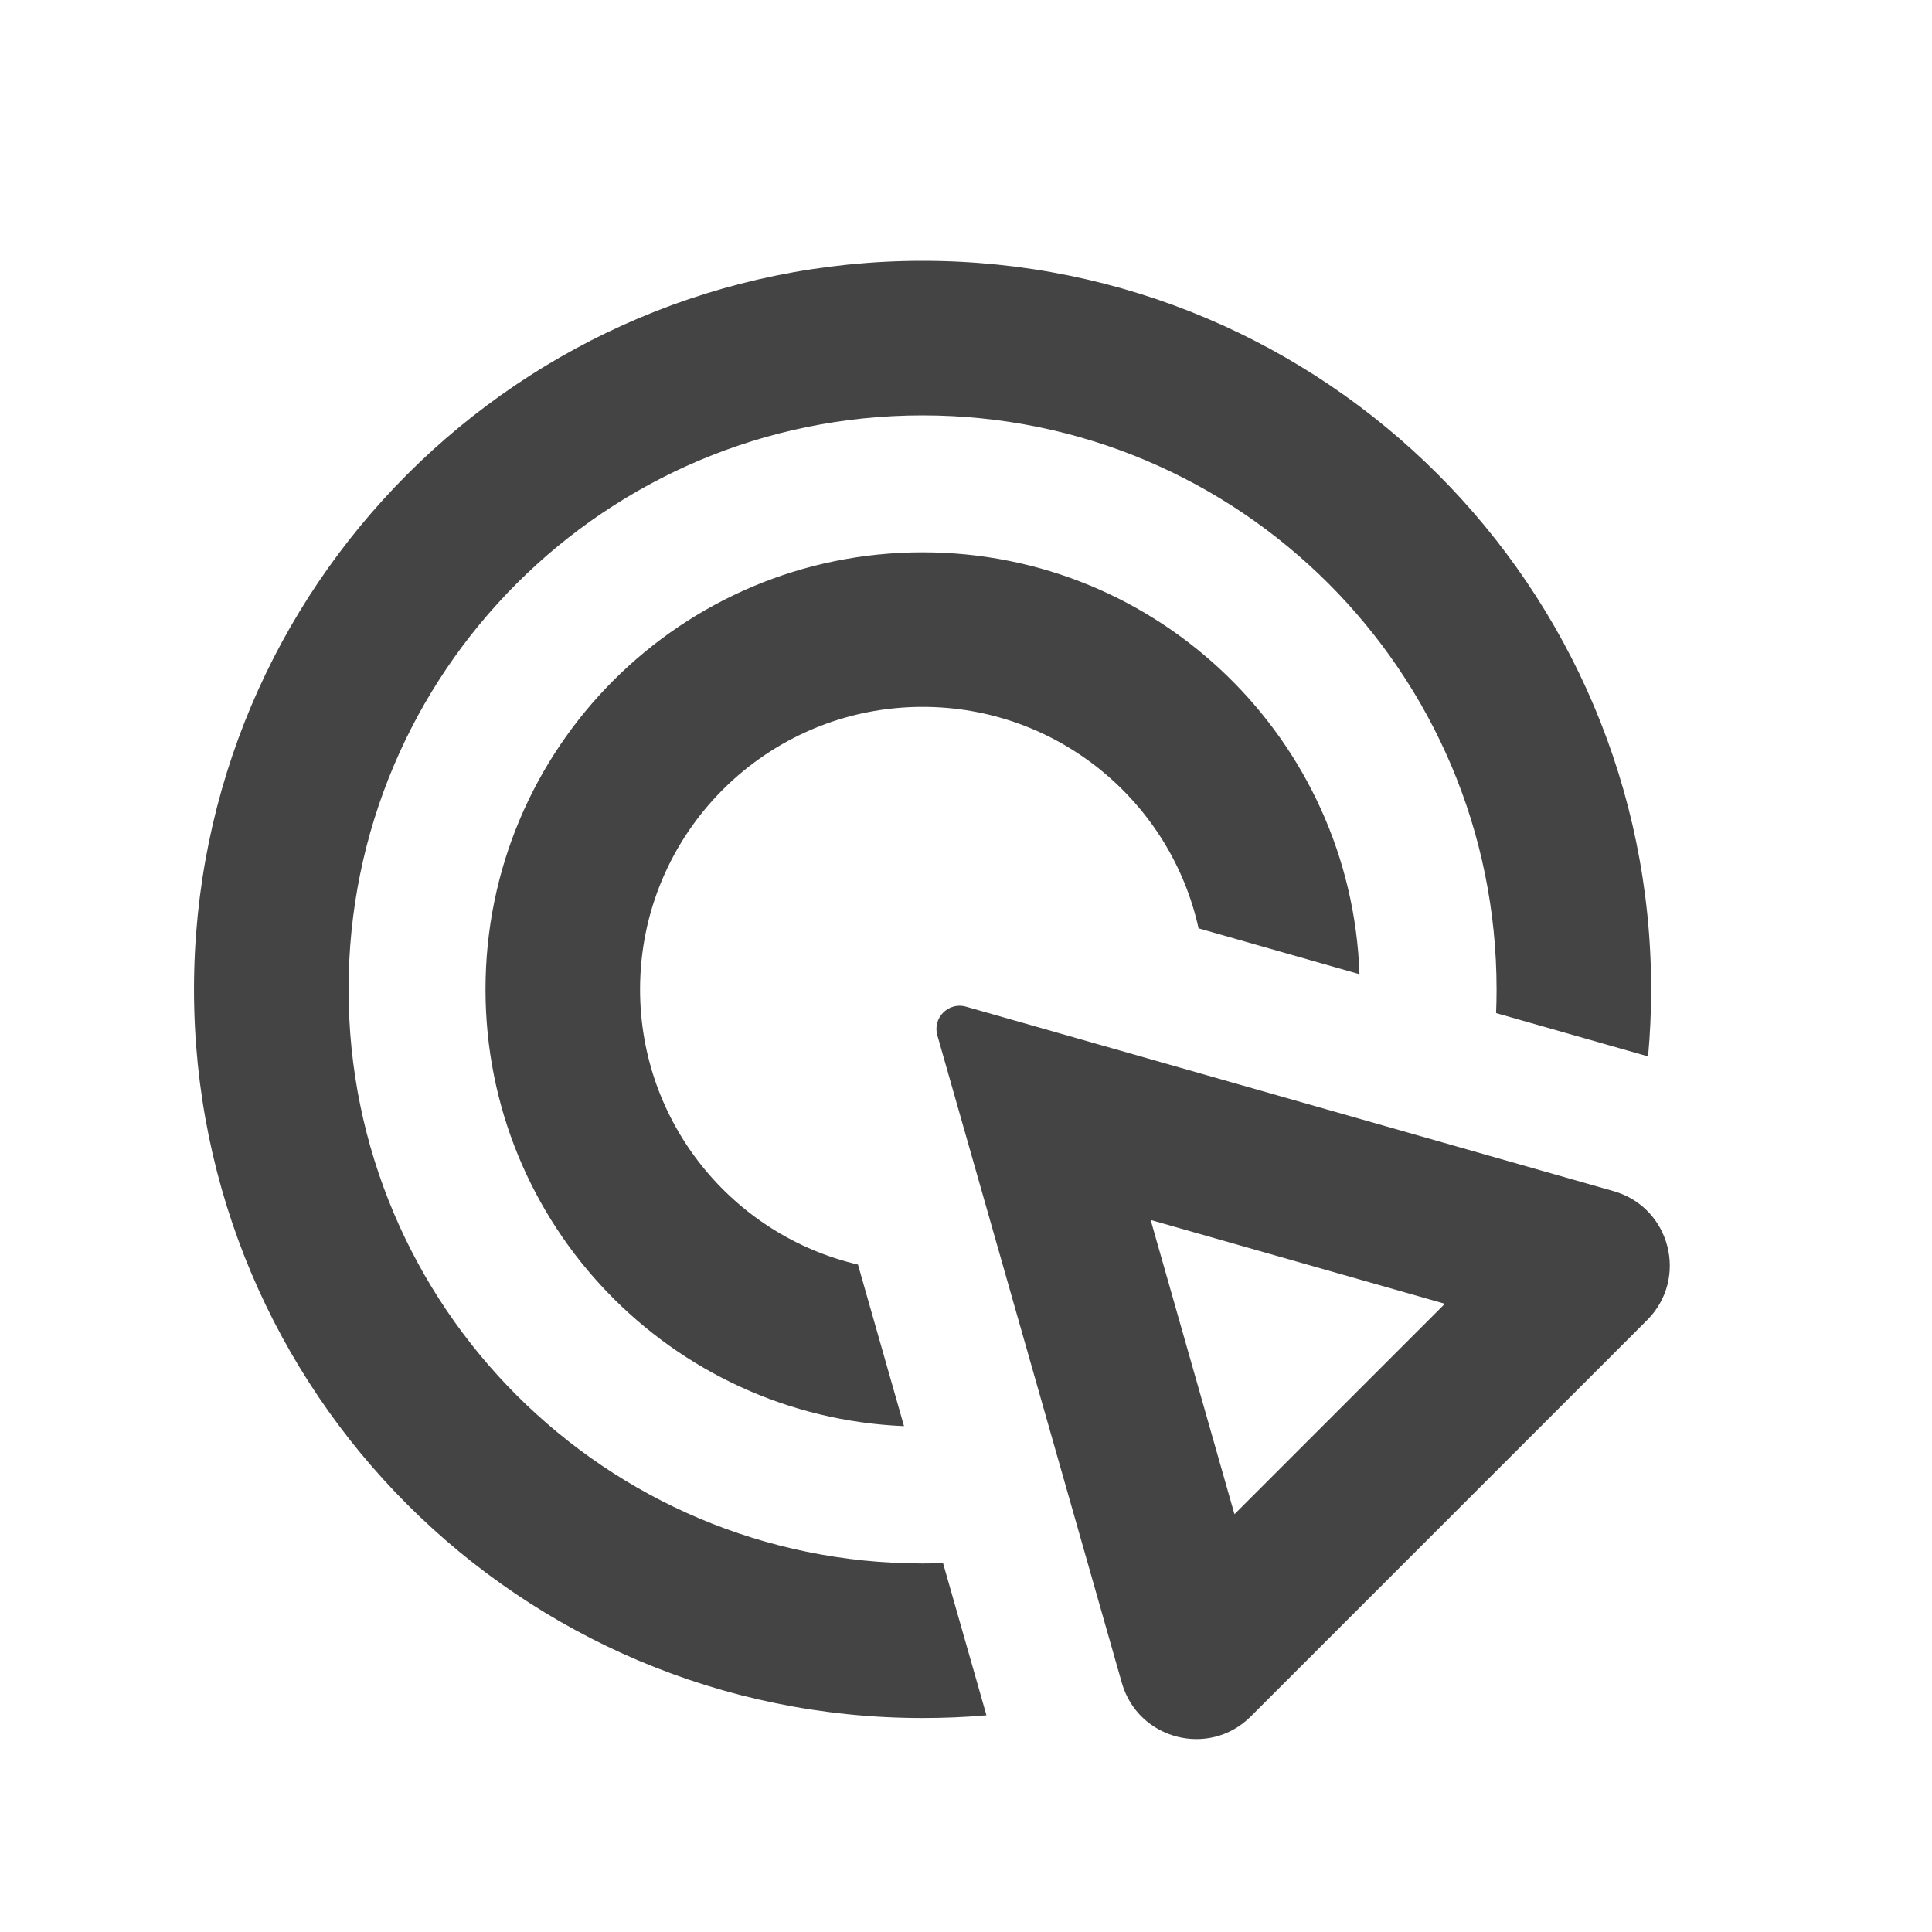
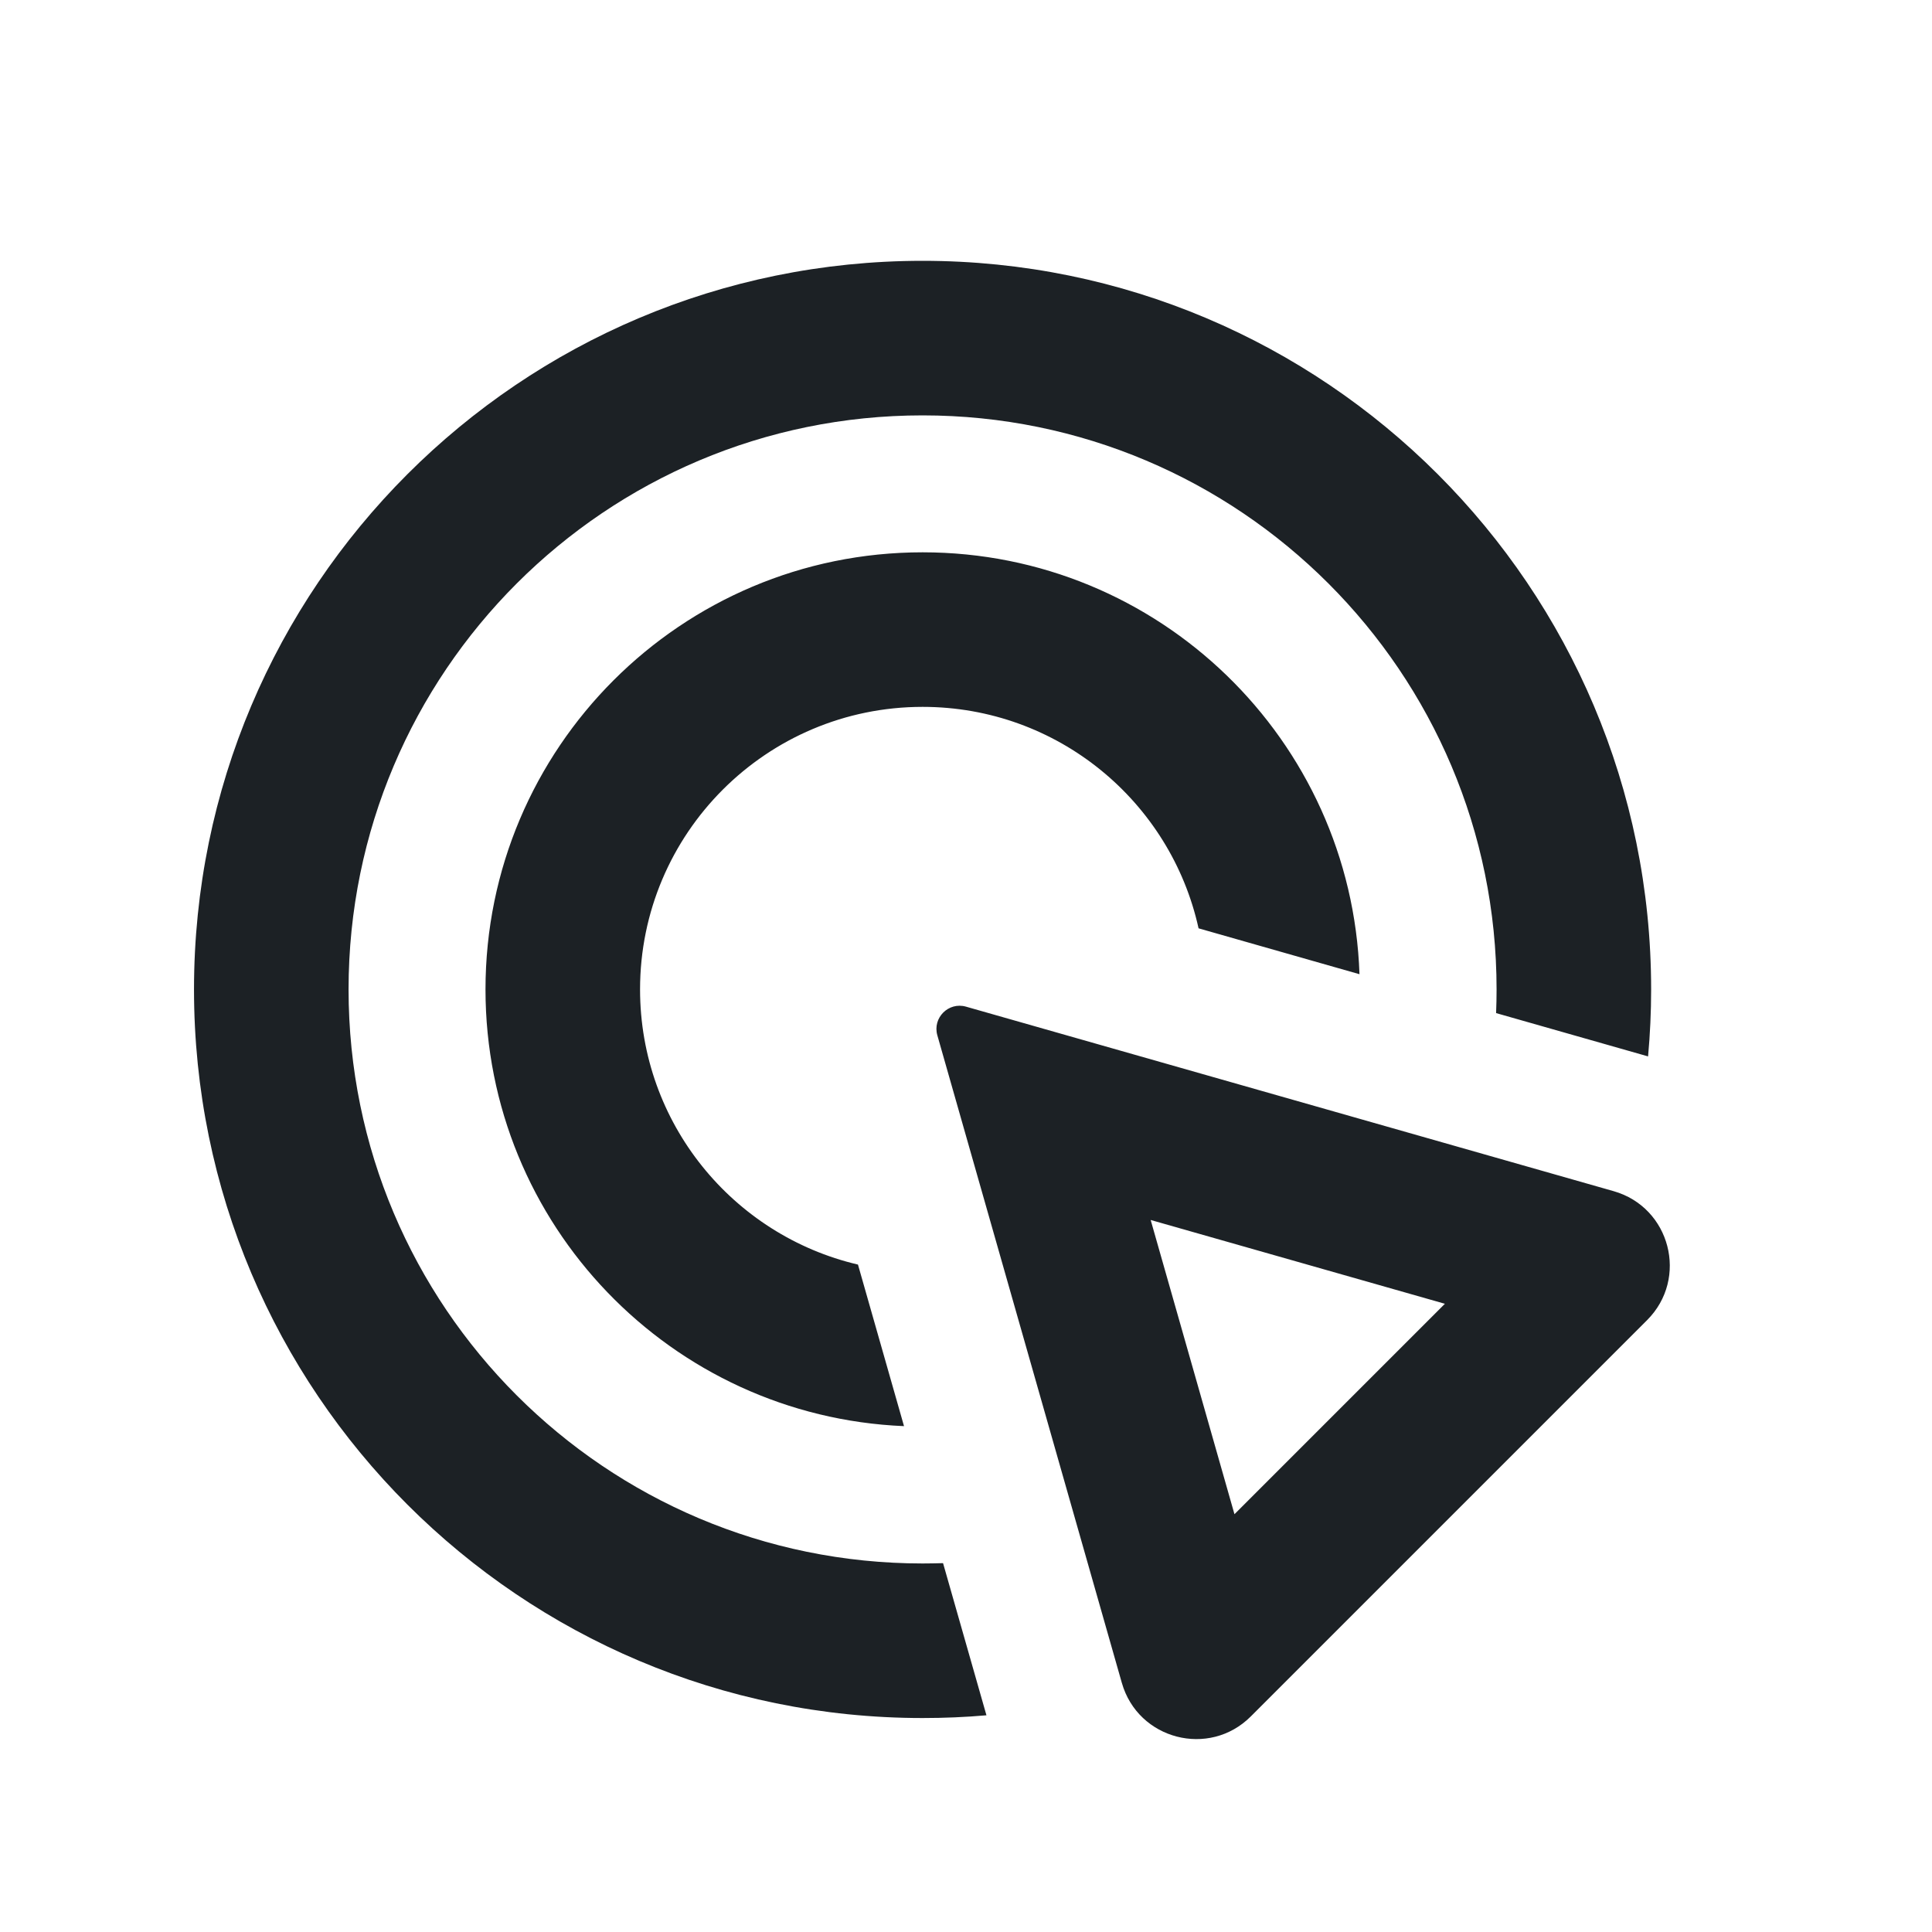
- <svg xmlns="http://www.w3.org/2000/svg" version="1.1" width="24" height="24" viewBox="0 0 24 24">
-   <path fill="#444" d="M11.461 19.422c0.085 0 0.17-0.002 0.254-0.004l0.539 1.89c-0.261 0.023-0.526 0.034-0.793 0.034-4.998 0-9.051-4.052-9.051-9.051s4.052-9.051 9.051-9.051c4.998 0 9.050 4.052 9.050 9.051 0 0.281-0.013 0.558-0.038 0.832l-1.888-0.538c0.004-0.098 0.006-0.196 0.006-0.294 0-3.938-3.192-7.131-7.13-7.131s-7.131 3.192-7.131 7.131c0 3.938 3.192 7.131 7.131 7.131zM11.461 8.781c1.678 0 3.081 1.177 3.428 2.751l1.999 0.57c-0.1-2.911-2.491-5.241-5.427-5.241-2.999 0-5.43 2.431-5.43 5.43 0 2.922 2.307 5.304 5.199 5.425l-0.572-2.007c-1.552-0.363-2.707-1.756-2.707-3.418 0-1.939 1.572-3.51 3.51-3.51zM12 12.505c-0.217-0.062-0.418 0.139-0.356 0.356l2.292 8.045c0.201 0.704 1.084 0.934 1.602 0.416l4.923-4.923c0.518-0.518 0.289-1.401-0.416-1.602l-8.045-2.292zM15.335 18.81l-1.041-3.655 3.655 1.041-2.613 2.613z" />
+ <svg xmlns="http://www.w3.org/2000/svg" width="24" height="24" viewBox="0 0 24 24" fill="none">
+   <path d="M11.461 19.422C11.546 19.422 11.631 19.42 11.715 19.418L12.254 21.308C11.993 21.331 11.728 21.342 11.461 21.342C6.463 21.342 2.41 17.29 2.41 12.291C2.41 7.292 6.462 3.24 11.461 3.24C16.459 3.24 20.511 7.292 20.511 12.291C20.511 12.572 20.498 12.849 20.473 13.123L18.585 12.585C18.589 12.487 18.591 12.389 18.591 12.291C18.591 8.353 15.399 5.16 11.461 5.16C7.523 5.16 4.33 8.352 4.33 12.291C4.33 16.229 7.522 19.422 11.461 19.422V19.422ZM11.461 8.781C13.139 8.781 14.542 9.958 14.889 11.532L16.888 12.102C16.788 9.191 14.397 6.861 11.461 6.861C8.462 6.861 6.031 9.292 6.031 12.291C6.031 15.213 8.338 17.595 11.23 17.716L10.658 15.709C9.106 15.346 7.951 13.953 7.951 12.291C7.951 10.352 9.523 8.781 11.461 8.781V8.781ZM12 12.505C11.783 12.443 11.582 12.644 11.644 12.861L13.936 20.906C14.137 21.61 15.02 21.84 15.538 21.322L20.461 16.399C20.979 15.881 20.75 14.998 20.045 14.797L12 12.505V12.505ZM15.335 18.81L14.294 15.155L17.949 16.196L15.336 18.809L15.335 18.81Z" fill="#1C2125" />
</svg>
